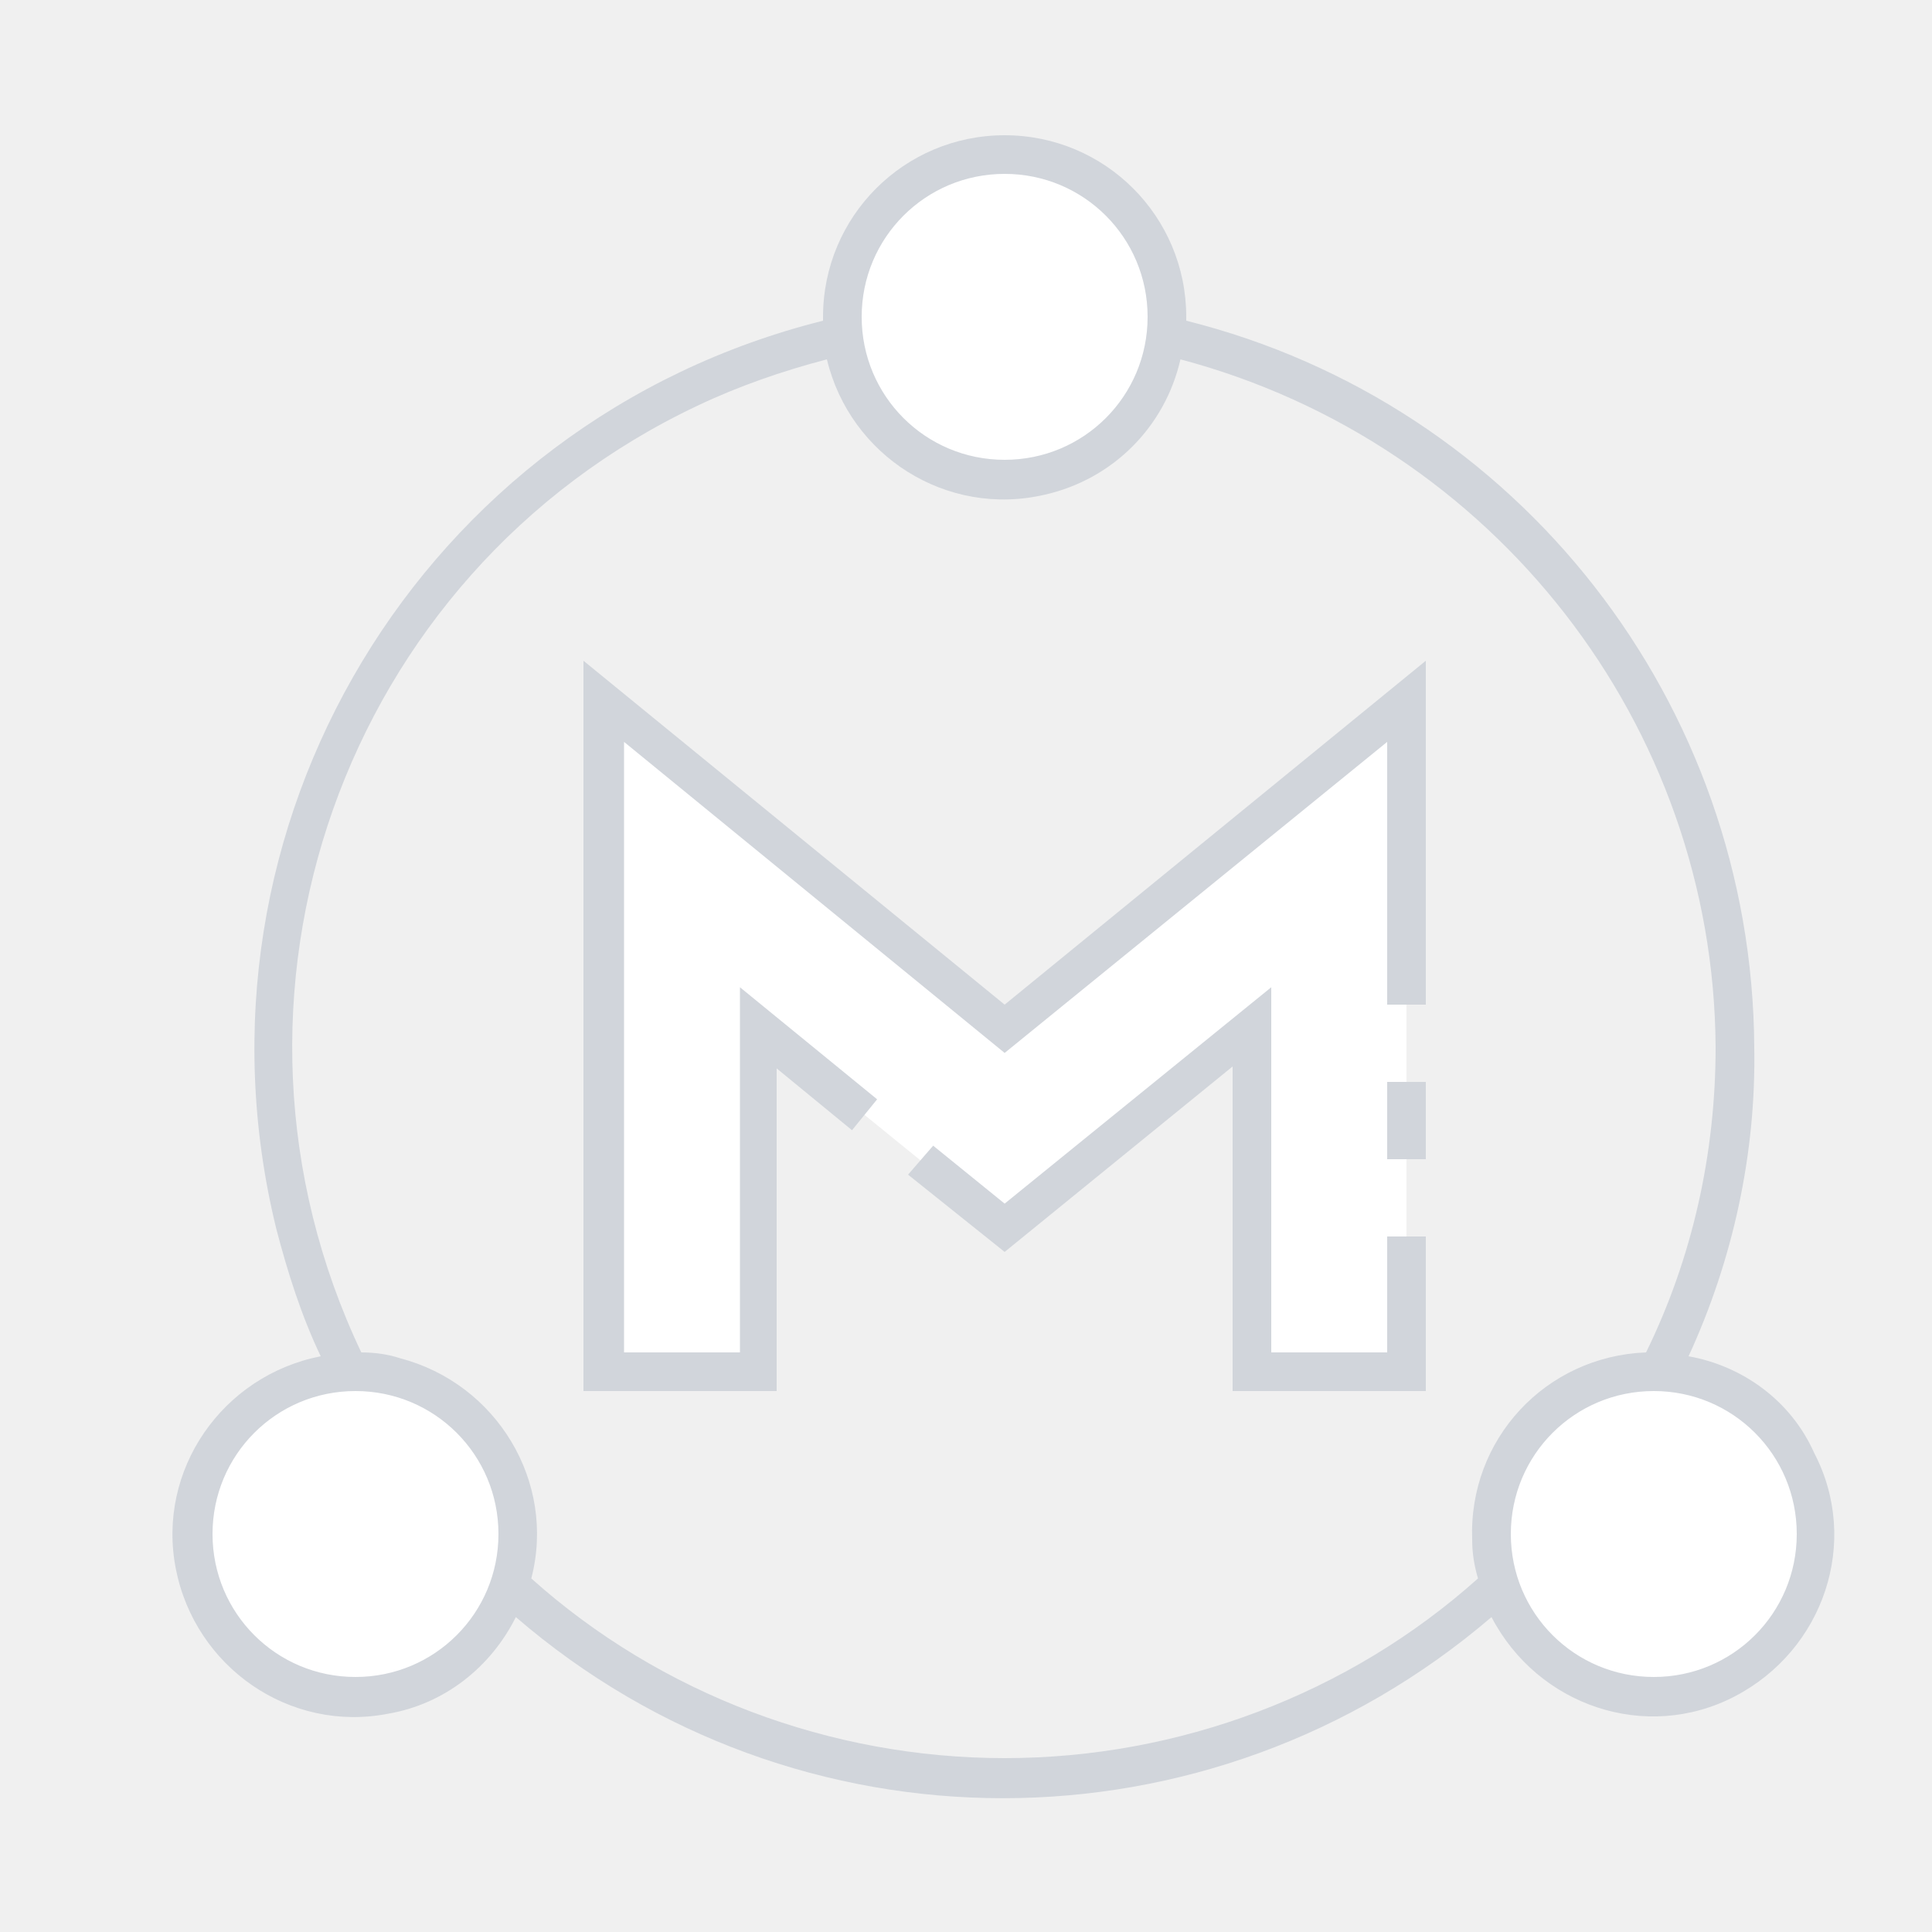
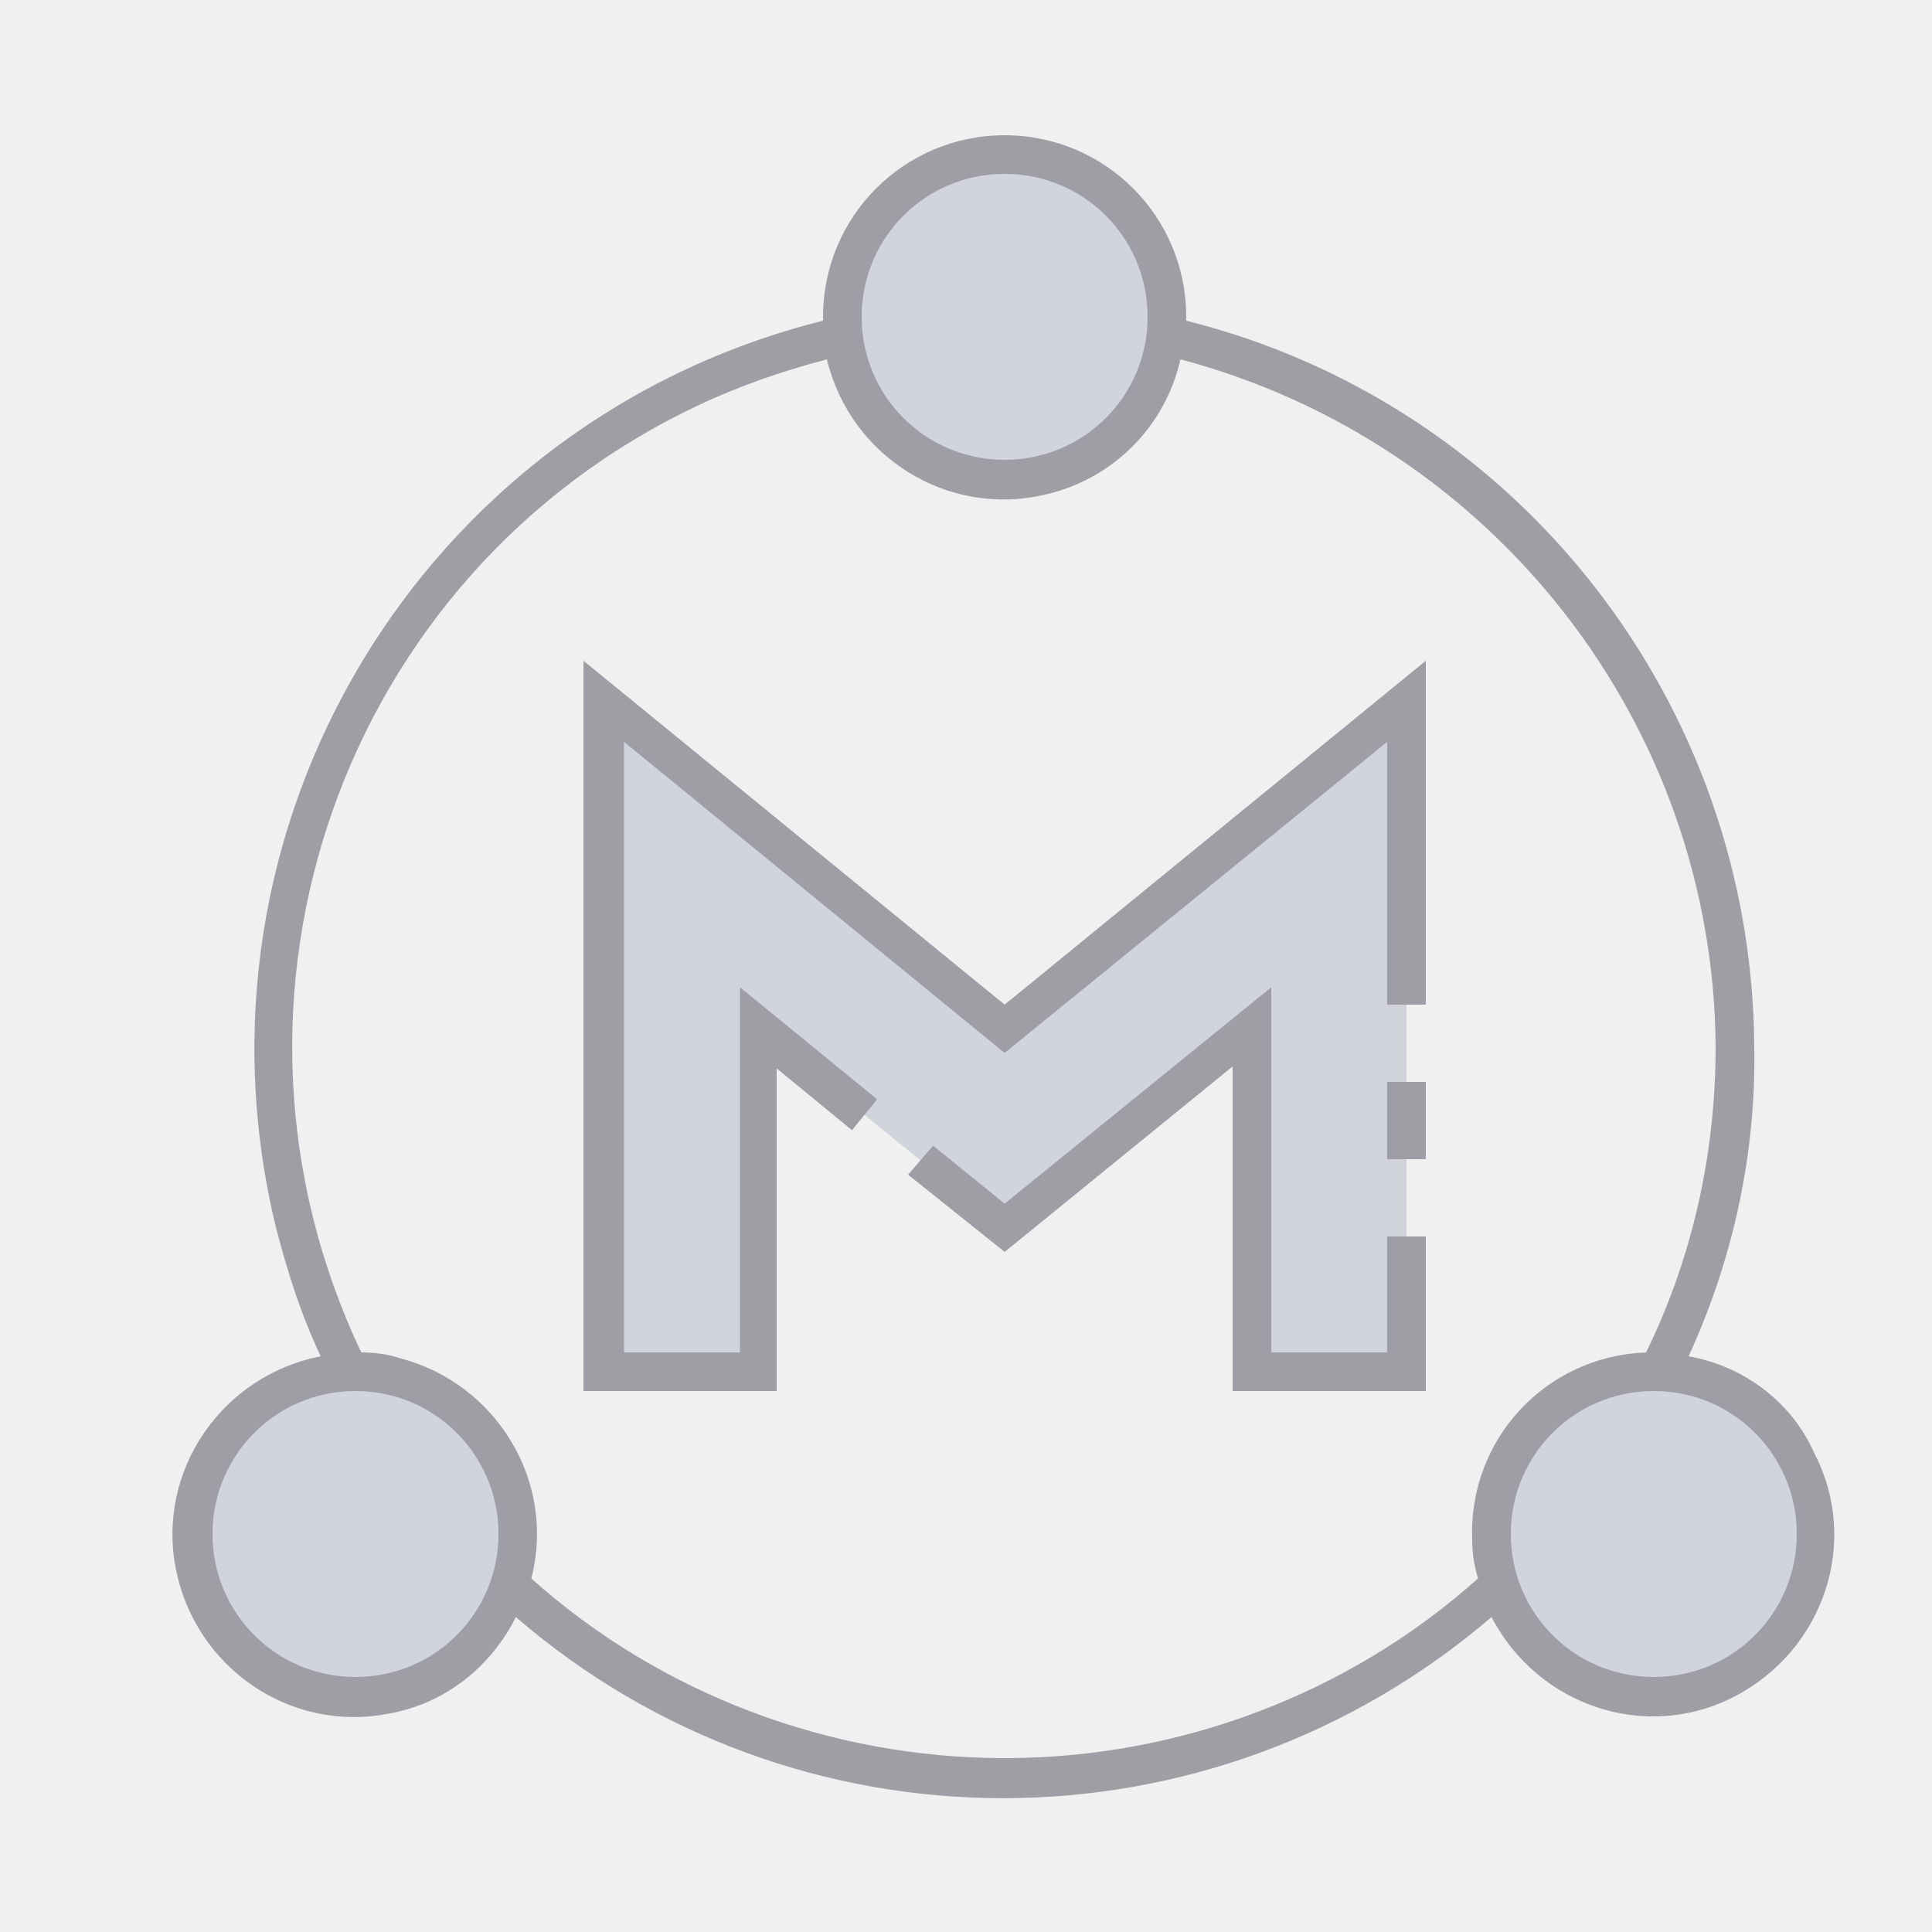
- <svg xmlns="http://www.w3.org/2000/svg" version="1.1" id="ic_empty_masternode" x="0px" y="0px" viewBox="0 0 100 100" style="enable-background:new 0 0 100 100;" xml:space="preserve">
+ <svg xmlns="http://www.w3.org/2000/svg" version="1.1" id="ic_empty_Dark_masternode" x="0px" y="0px" viewBox="0 0 100 100" style="enable-background:new 0 0 100 100;" xml:space="preserve">
  <style type="text/css">
- 	.st0{fill:#FFFFFF;}
- 	.st1{fill:#D1D5DB;}
+ 	.st0{fill:#D1D5DB;}
+ 	.st1{fill:#A09EA5;}
	.st2{fill:none;}
</style>
-   <g id="Group_9022">
-     <g id="Group_9020">
-       <circle id="Ellipse_615" class="st0" cx="52" cy="16.4" r="8.4" />
-       <circle id="Ellipse_616" class="st0" cx="85.6" cy="79.4" r="8.4" />
-       <circle id="Ellipse_617" class="st0" cx="18.4" cy="79.4" r="8.4" />
-       <g id="Group_9019">
-         <path id="Path_18976" class="st0" d="M39.2,53.2V71h-8V36.3L52,53.2l20.8-16.9V71h-8V53.2L52,63.6" />
+   <g id="Group_9047">
+     <g id="Group_9045">
+       <circle id="Ellipse_630" class="st0" cx="52" cy="16.4" r="8.4" />
+       <circle id="Ellipse_631" class="st0" cx="85.6" cy="79.4" r="8.4" />
+       <circle id="Ellipse_632" class="st0" cx="18.4" cy="79.4" r="8.4" />
+       <g id="Group_9044">
+         <path id="Path_18995" class="st0" d="M39.2,53.2V71h-8V36.3L52,53.2l20.8-16.9V71h-8V53.2L52,63.6" />
      </g>
    </g>
-     <g id="Group_9021">
-       <path id="Path_18977" class="st1" d="M30.2,34.2V72h10V55.3l3.9,3.2l1.3-1.6l-7.1-5.8V70h-6V38.4L52,54.5l19.8-16.1V52h2V34.2    L52,52L30.2,34.2z" />
-       <path id="Path_18978" class="st1" d="M71.8,70h-6V51.1L52,62.3l-3.7-3L47,60.8l5,4l11.8-9.6V72h10v-8h-2V70z" />
-       <path id="Rectangle_4673" class="st1" d="M71.8,56h2v4h-2V56z" />
-       <path id="Path_18979" class="st1" d="M87.4,70.2c2.3-5,3.5-10.5,3.4-16c-0.1-17.8-12.2-33.3-29.4-37.6c0-0.1,0-0.1,0-0.2    c0-5.2-4.2-9.4-9.4-9.4s-9.4,4.2-9.4,9.4c0,0.1,0,0.1,0,0.2c-20.8,5.2-33.4,26.2-28.3,47c0.6,2.3,1.3,4.5,2.3,6.6    c-5.1,1-8.5,5.9-7.5,11s5.9,8.5,11,7.5c2.9-0.5,5.3-2.4,6.6-5c14.5,12.5,35.9,12.5,50.5,0c2.4,4.6,8,6.5,12.6,4.1s6.5-8,4.1-12.6    C92.7,72.5,90.2,70.7,87.4,70.2z M52,9c4.1,0,7.4,3.3,7.4,7.4s-3.3,7.4-7.4,7.4s-7.4-3.3-7.4-7.4S47.9,9,52,9z M18.4,86.8    c-4.1,0-7.4-3.3-7.4-7.4s3.3-7.4,7.4-7.4s7.4,3.3,7.4,7.4S22.5,86.8,18.4,86.8z M52,91c-9,0-17.8-3.3-24.5-9.3    c1.3-5-1.8-10.1-6.8-11.4c-0.6-0.2-1.3-0.3-2-0.3c-8.7-18.3-1-40.3,17.4-49c2.1-1,4.4-1.8,6.7-2.4c1.2,5,6.2,8.2,11.3,7    c3.5-0.8,6.2-3.5,7-7c16.2,4.3,27.6,18.9,27.7,35.6c0,5.5-1.2,10.9-3.6,15.8c-5.2,0.2-9.2,4.5-9,9.7c0,0.7,0.1,1.3,0.3,2    C69.8,87.7,61,91,52,91z M85.6,86.8c-4.1,0-7.4-3.3-7.4-7.4s3.3-7.4,7.4-7.4s7.4,3.3,7.4,7.4S89.7,86.8,85.6,86.8z" />
+     <g id="Group_9046">
+       <path id="Path_18996" class="st1" d="M30.2,34.2V72h10V55.3l3.9,3.2l1.3-1.6l-7.1-5.8V70h-6V38.4L52,54.5l19.8-16.1V52h2V34.2    L52,52L30.2,34.2z" />
+       <path id="Path_18997" class="st1" d="M71.8,70h-6V51.1L52,62.3l-3.7-3L47,60.8l5,4l11.8-9.6V72h10v-8h-2V70z" />
+       <path id="Rectangle_4703" class="st1" d="M71.8,56h2v4h-2V56z" />
+       <path id="Path_18998" class="st1" d="M87.4,70.2c2.3-5,3.5-10.5,3.4-16c-0.1-17.8-12.2-33.3-29.4-37.6c0-0.1,0-0.1,0-0.2    c0-5.2-4.2-9.4-9.4-9.4c-5.2,0-9.4,4.2-9.4,9.4c0,0.1,0,0.1,0,0.2c-20.8,5.2-33.4,26.2-28.3,47c0.6,2.3,1.3,4.5,2.3,6.6    c-5.1,1-8.5,5.9-7.5,11c1,5.1,5.9,8.5,11,7.5c2.9-0.5,5.3-2.4,6.6-5c14.5,12.5,35.9,12.5,50.5,0c2.4,4.6,8,6.5,12.6,4.1    s6.5-8,4.1-12.6C92.7,72.5,90.2,70.7,87.4,70.2z M52,9c4.1,0,7.4,3.3,7.4,7.4s-3.3,7.4-7.4,7.4s-7.4-3.3-7.4-7.4    C44.6,12.3,47.9,9,52,9z M18.4,86.8c-4.1,0-7.4-3.3-7.4-7.4s3.3-7.4,7.4-7.4s7.4,3.3,7.4,7.4C25.8,83.5,22.5,86.8,18.4,86.8z     M52,91c-9,0-17.8-3.3-24.5-9.3c1.3-5-1.8-10.1-6.8-11.4c-0.6-0.2-1.3-0.3-2-0.3c-8.7-18.3-1-40.3,17.4-49c2.1-1,4.4-1.8,6.7-2.4    c1.2,5,6.2,8.2,11.3,7c3.5-0.8,6.2-3.5,7-7c16.2,4.3,27.6,18.9,27.7,35.6c0,5.5-1.2,10.9-3.6,15.8c-5.2,0.2-9.2,4.5-9,9.7    c0,0.7,0.1,1.3,0.3,2C69.8,87.7,61,91,52,91z M85.6,86.8c-4.1,0-7.4-3.3-7.4-7.4s3.3-7.4,7.4-7.4s7.4,3.3,7.4,7.4    C93,83.5,89.7,86.8,85.6,86.8z" />
    </g>
  </g>
-   <path id="Rectangle_4674" class="st2" d="M0,0h100v100H0V0z" />
+   <path id="Rectangle_4704" class="st2" d="M0,0h100v100H0V0z" />
</svg>
